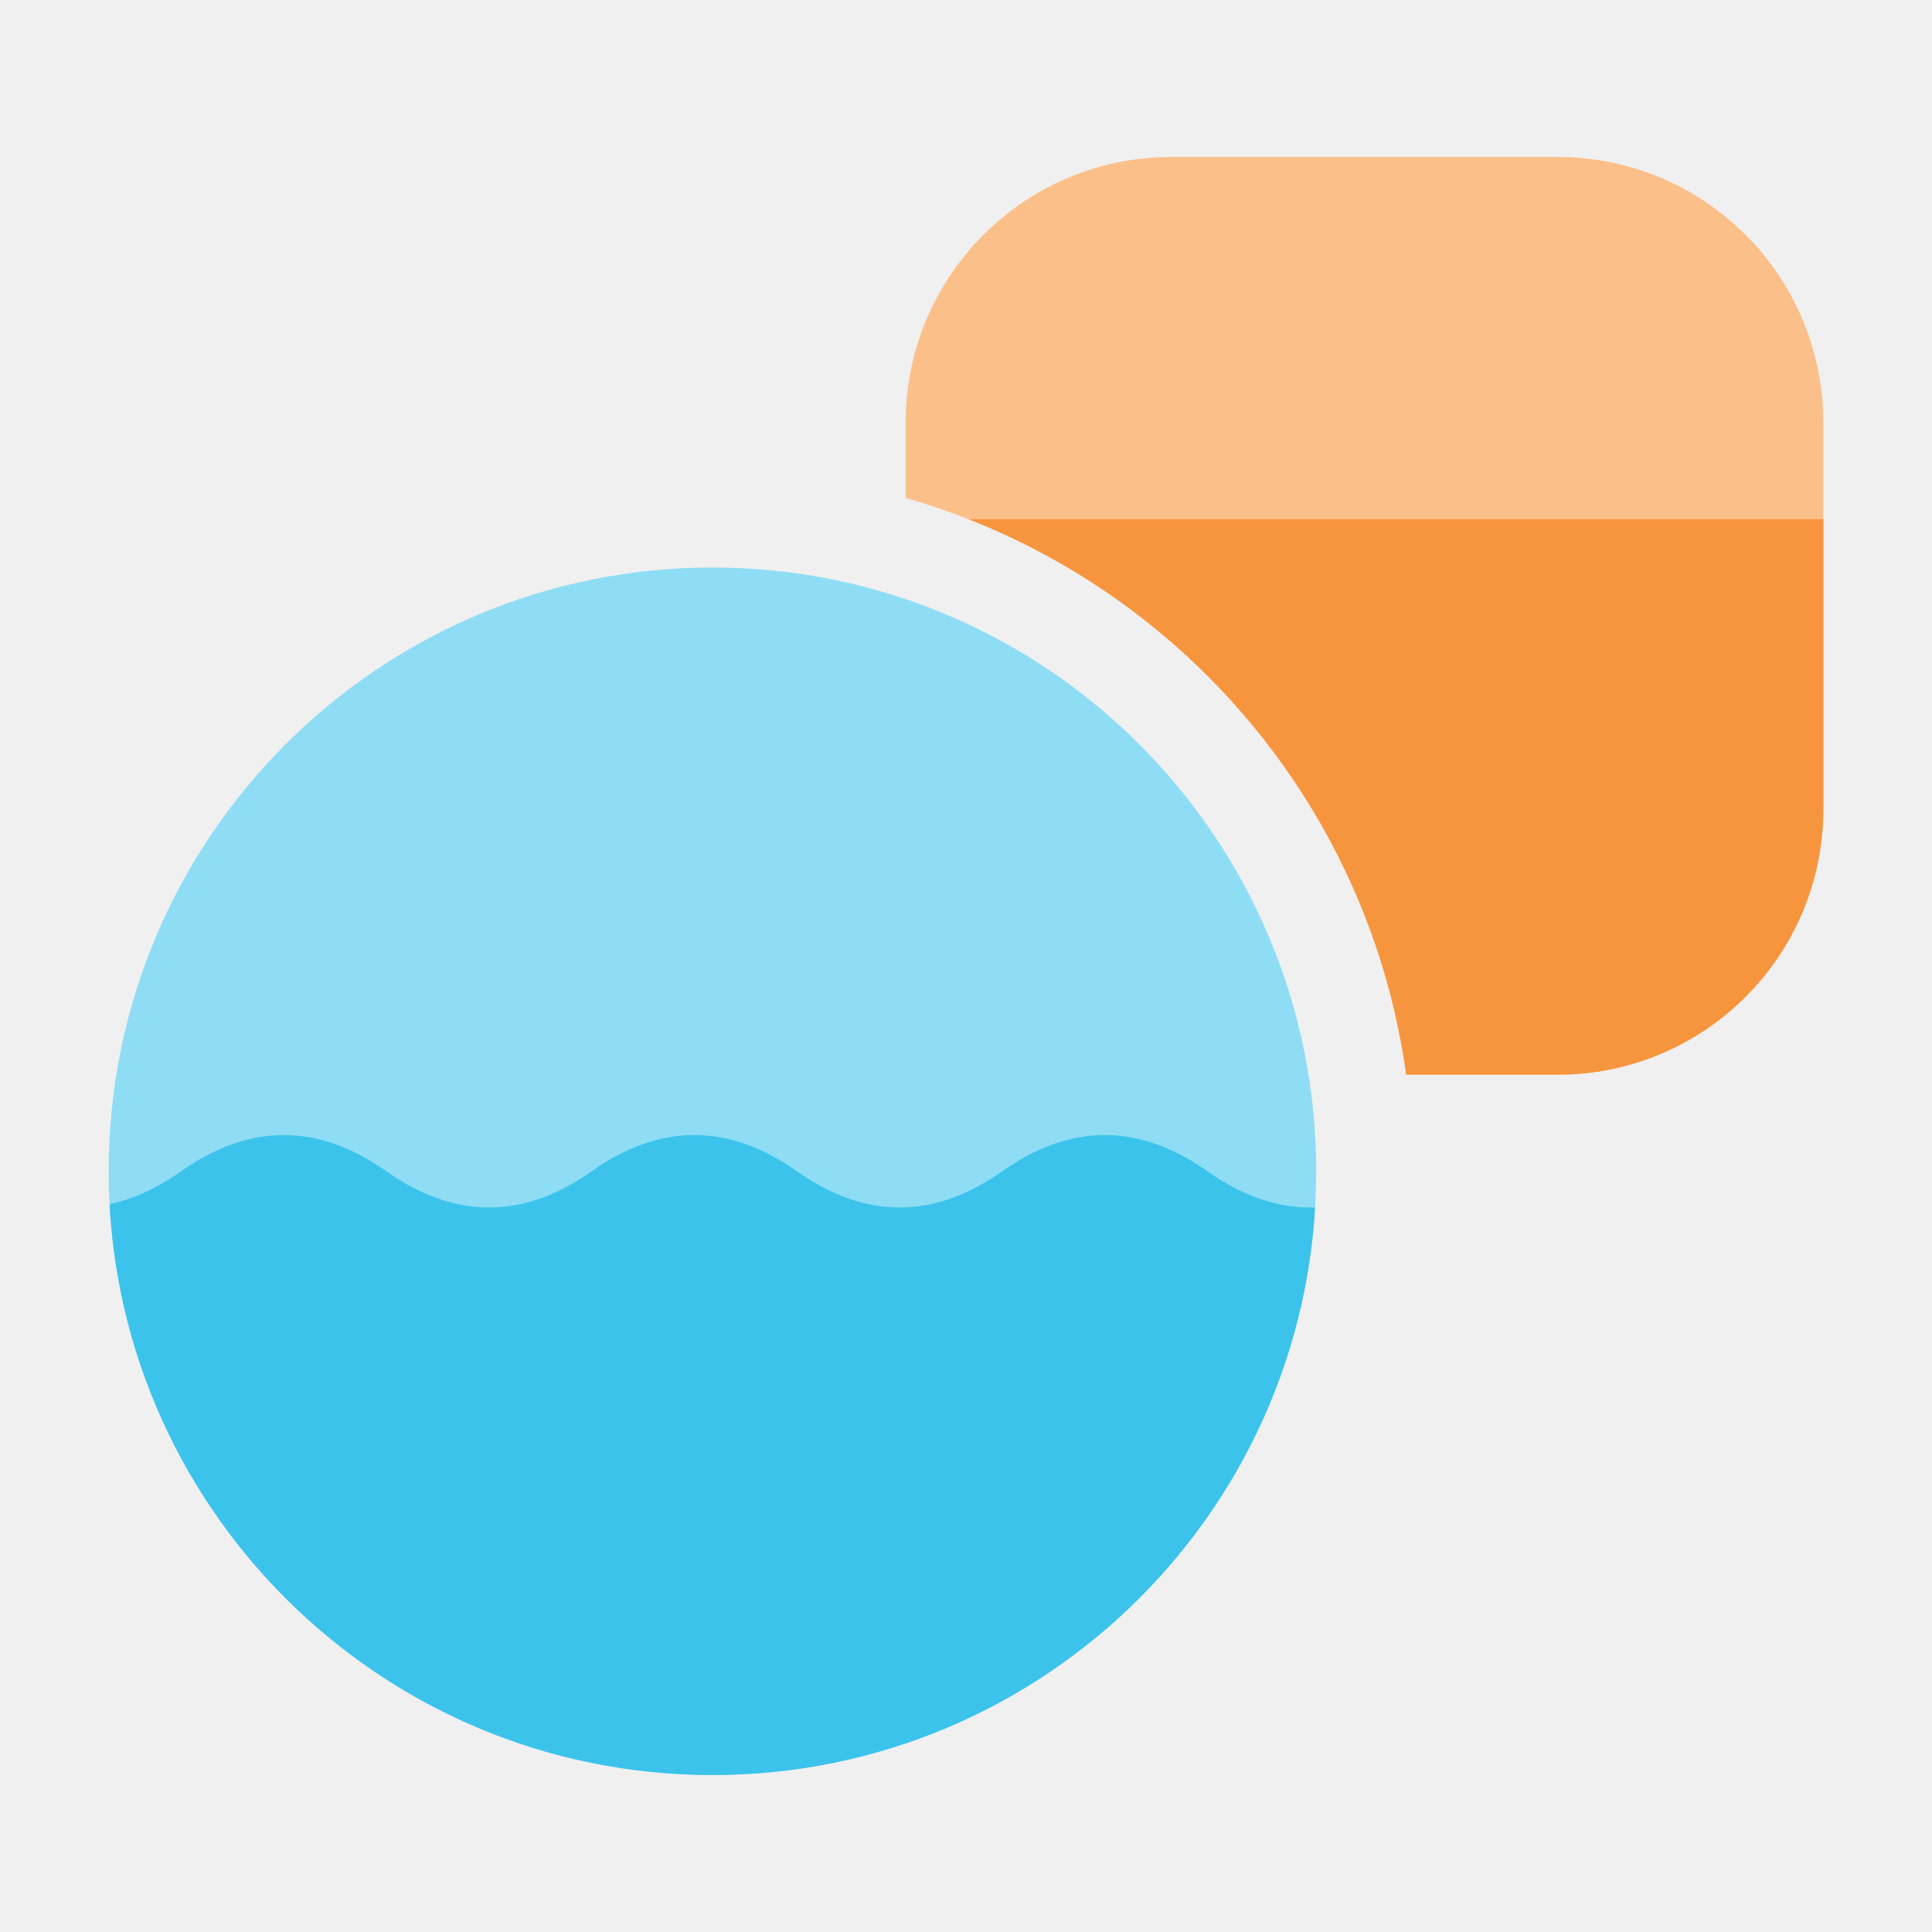
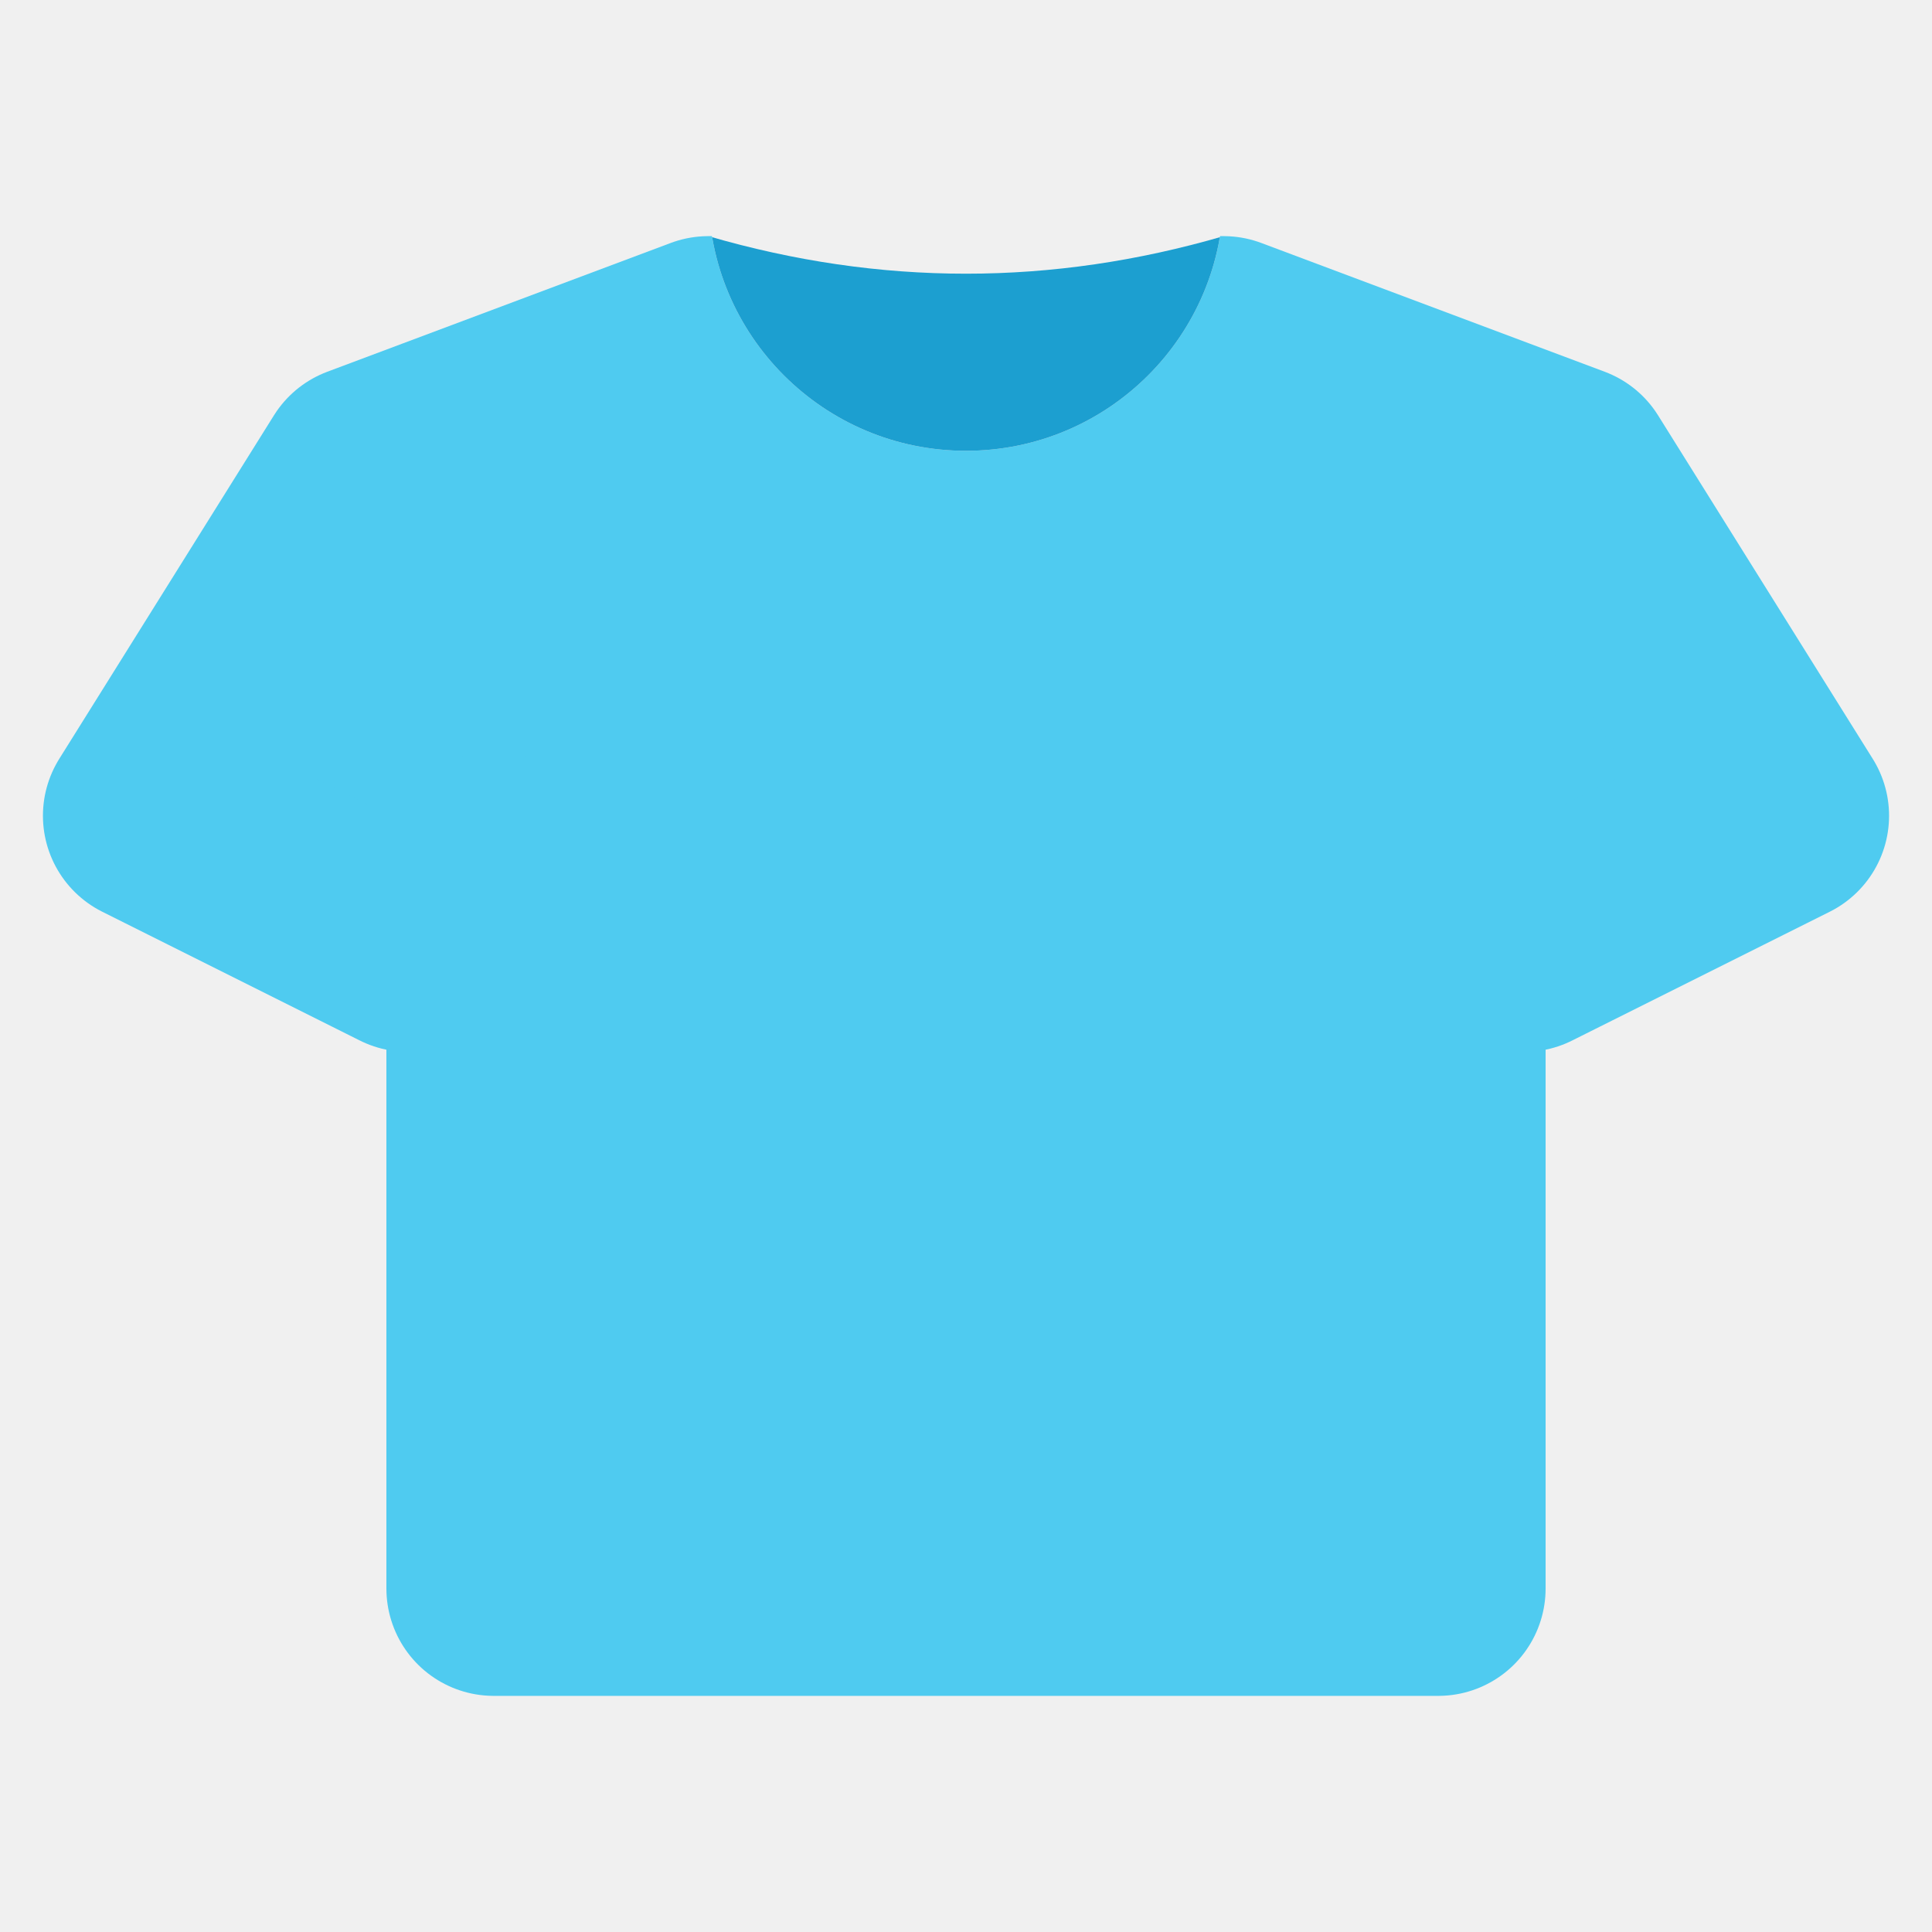
- <svg xmlns="http://www.w3.org/2000/svg" viewBox="0 0 100 100" width="32" height="32">
-   <g transform="translate(50 50) scale(1.25) translate(-49.5 -51.5)">
-     <defs>
-       <mask id="g" maskUnits="userSpaceOnUse" x="0" y="0" width="100" height="100">
-         <rect width="100" height="100" fill="#fff" />
-         <circle cx="39" cy="60" r="29" fill="#000" />
-       </mask>
-       <clipPath id="dr">
-         <rect x="47" y="18" width="38" height="38" rx="11" />
-       </clipPath>
-       <clipPath id="wa">
-         <circle cx="39" cy="60" r="25" />
-       </clipPath>
-     </defs>
-     <g mask="url(#g)">
-       <rect x="47" y="18" width="38" height="38" rx="11" fill="#FBC08A" />
-       <rect x="40" y="33" width="60" height="40" fill="#F7953E" clip-path="url(#dr)" />
-     </g>
-     <circle cx="39" cy="60" r="25" fill="#8EDDF5" />
-     <path d="M-17,60 Q-12.75,57 -8.5,60 T0,60 Q4.25,57 8.5,60 T17,60 Q21.25,57 25.5,60 T34,60 Q38.25,57 42.5,60 T51,60 Q55.25,57 59.5,60 T68,60 Q72.25,57 76.5,60 T85,60 Q89.25,57 93.5,60 T102,60 Q106.25,57 110.5,60 T119,60 V120 H-30 Z" fill="#3CC3EC" clip-path="url(#wa)" />
-   </g>
+ <svg xmlns="http://www.w3.org/2000/svg" viewBox="5 6 90 90" width="32" height="32">
+   <defs>
+     <mask id="n" maskUnits="userSpaceOnUse" x="0" y="0" width="100" height="100">
+       <rect width="100" height="100" fill="#fff" />
+       <circle cx="50" cy="15" r="12" fill="#000" />
+     </mask>
+     <clipPath id="c">
+       <circle cx="50" cy="15" r="12" />
+     </clipPath>
+   </defs>
+   <path d="M38,22 L62,22 L78,28 L88,44 L76,50 L72,46 L72,80 L28,80 L28,46 L24,50 L12,44 L22,28 Z" fill="#4FCBF0" stroke="#4FCBF0" stroke-width="10" stroke-linejoin="round" mask="url(#n)" />
+   <path d="M30,17 L38,17 Q50,20.5 62,17 L70,17 V40 H30 Z" fill="#1C9FD0" clip-path="url(#c)" />
</svg>
